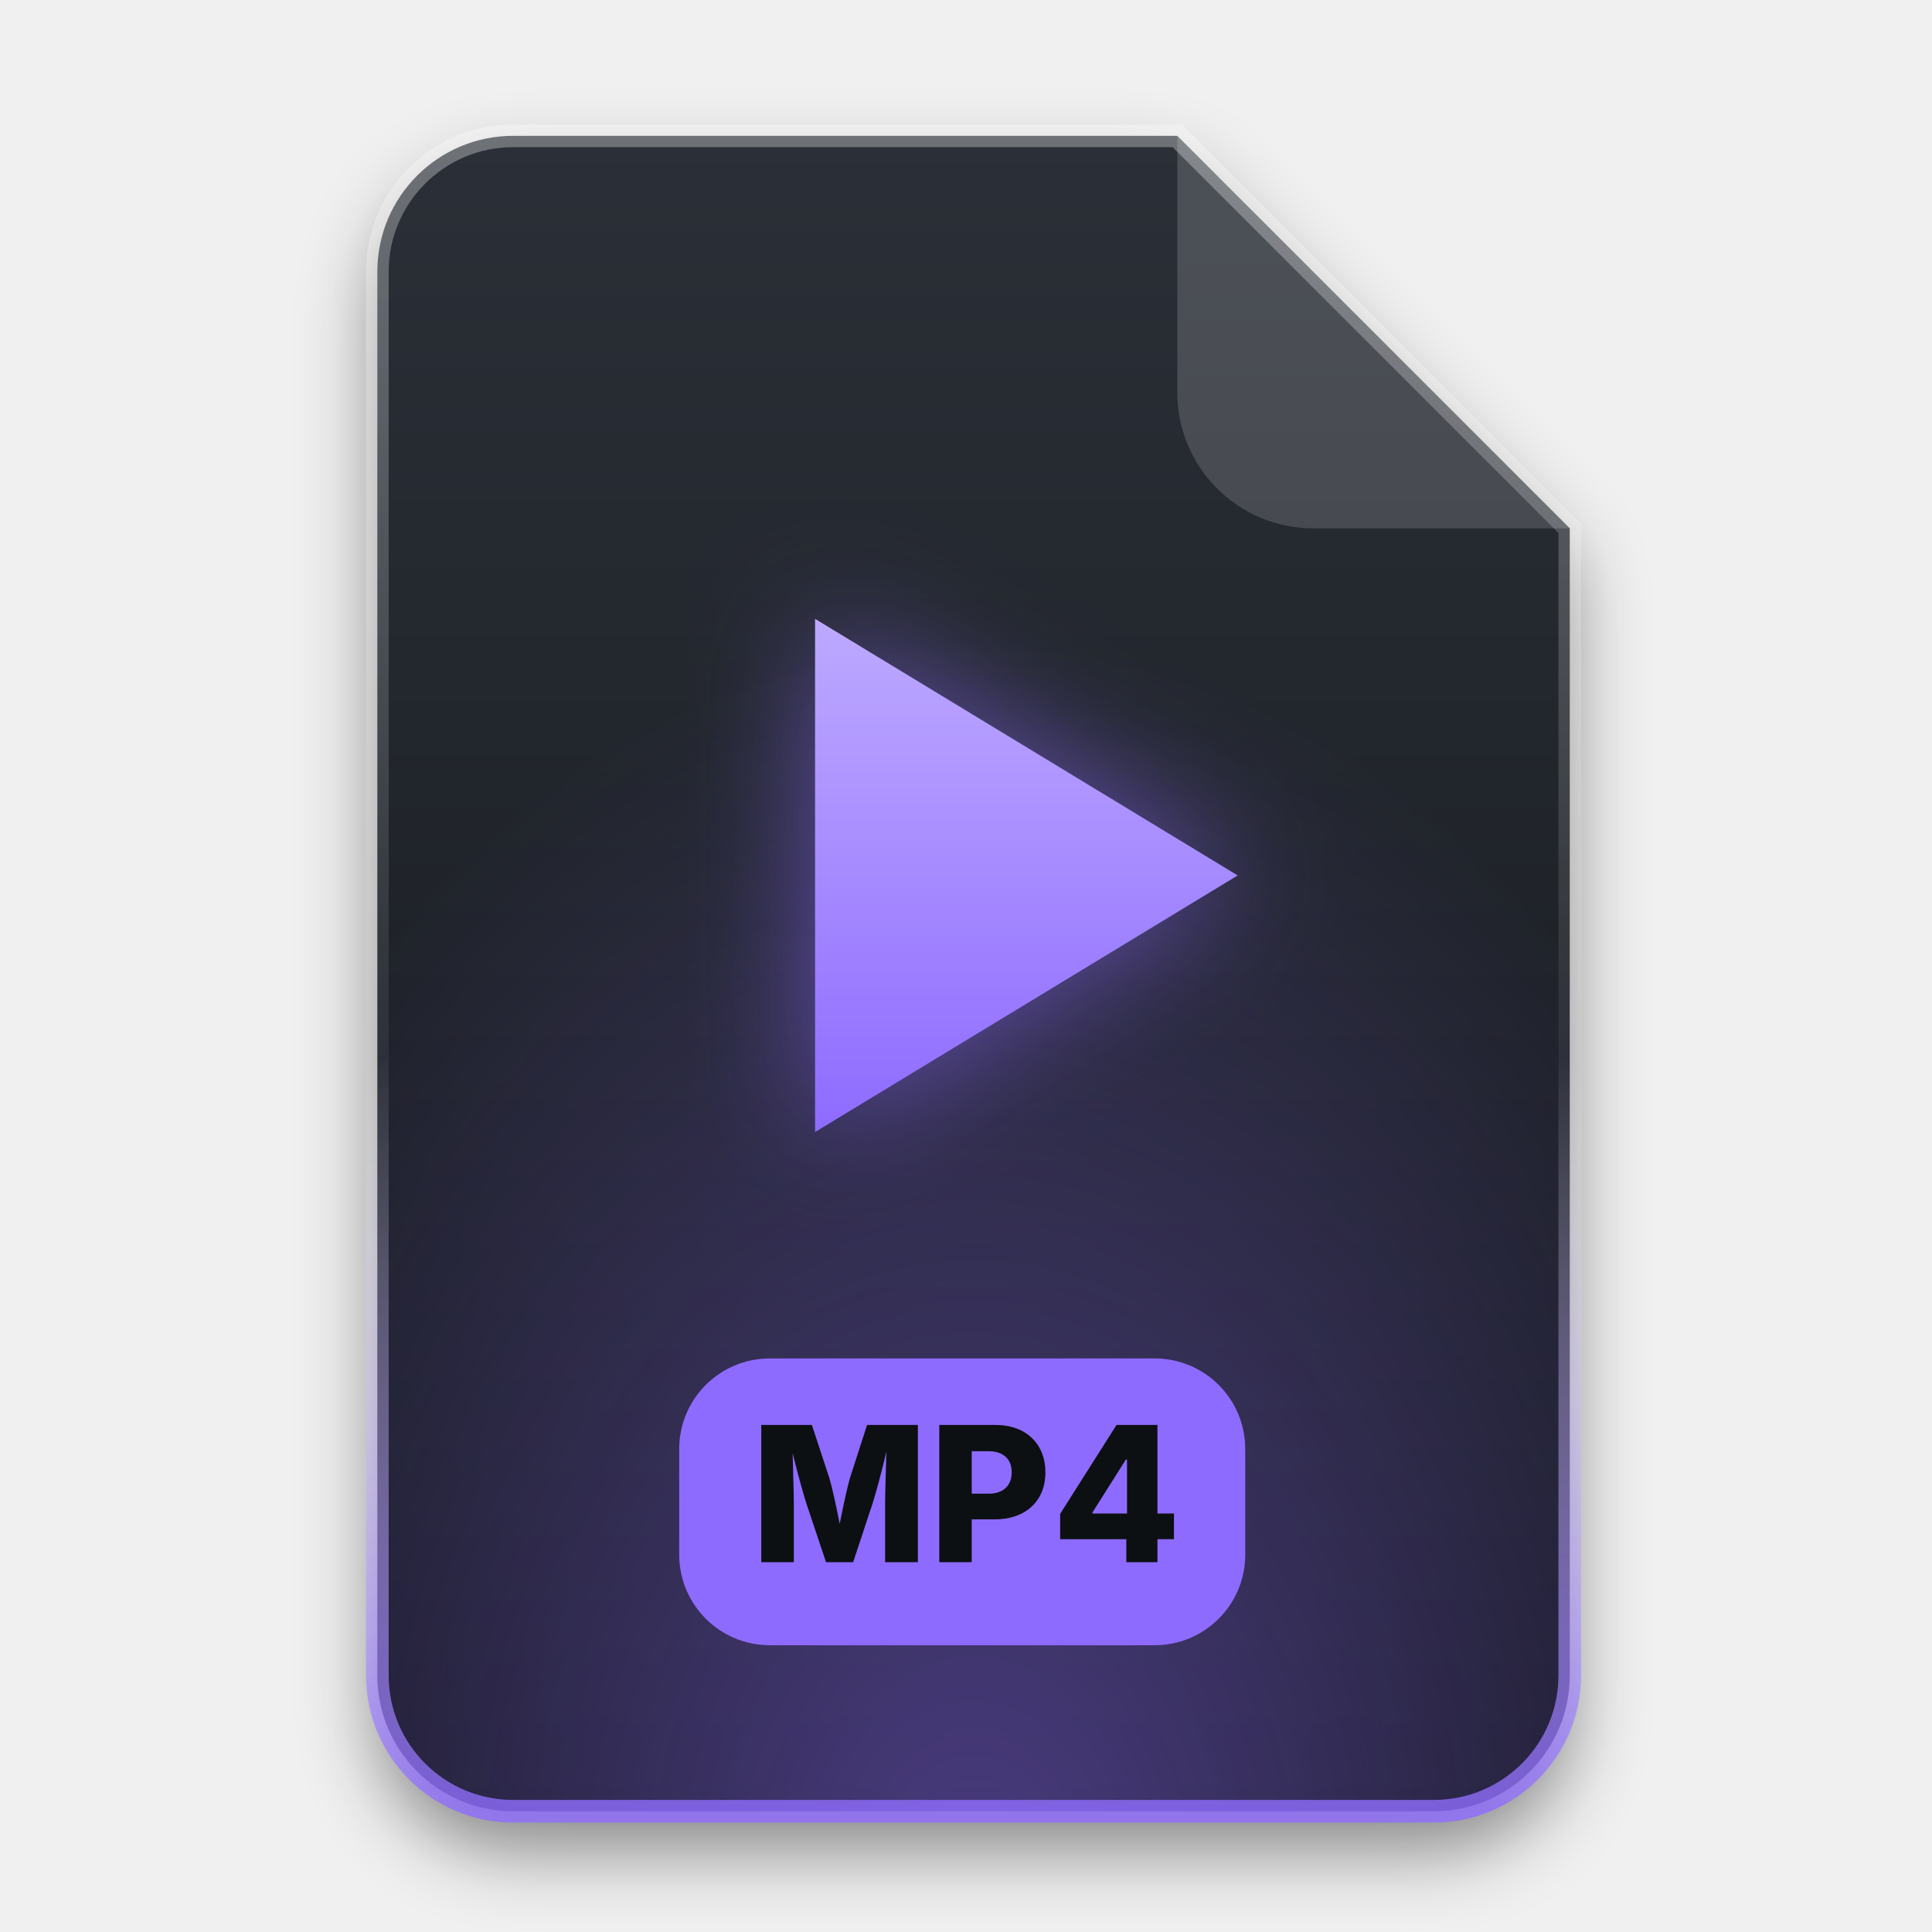
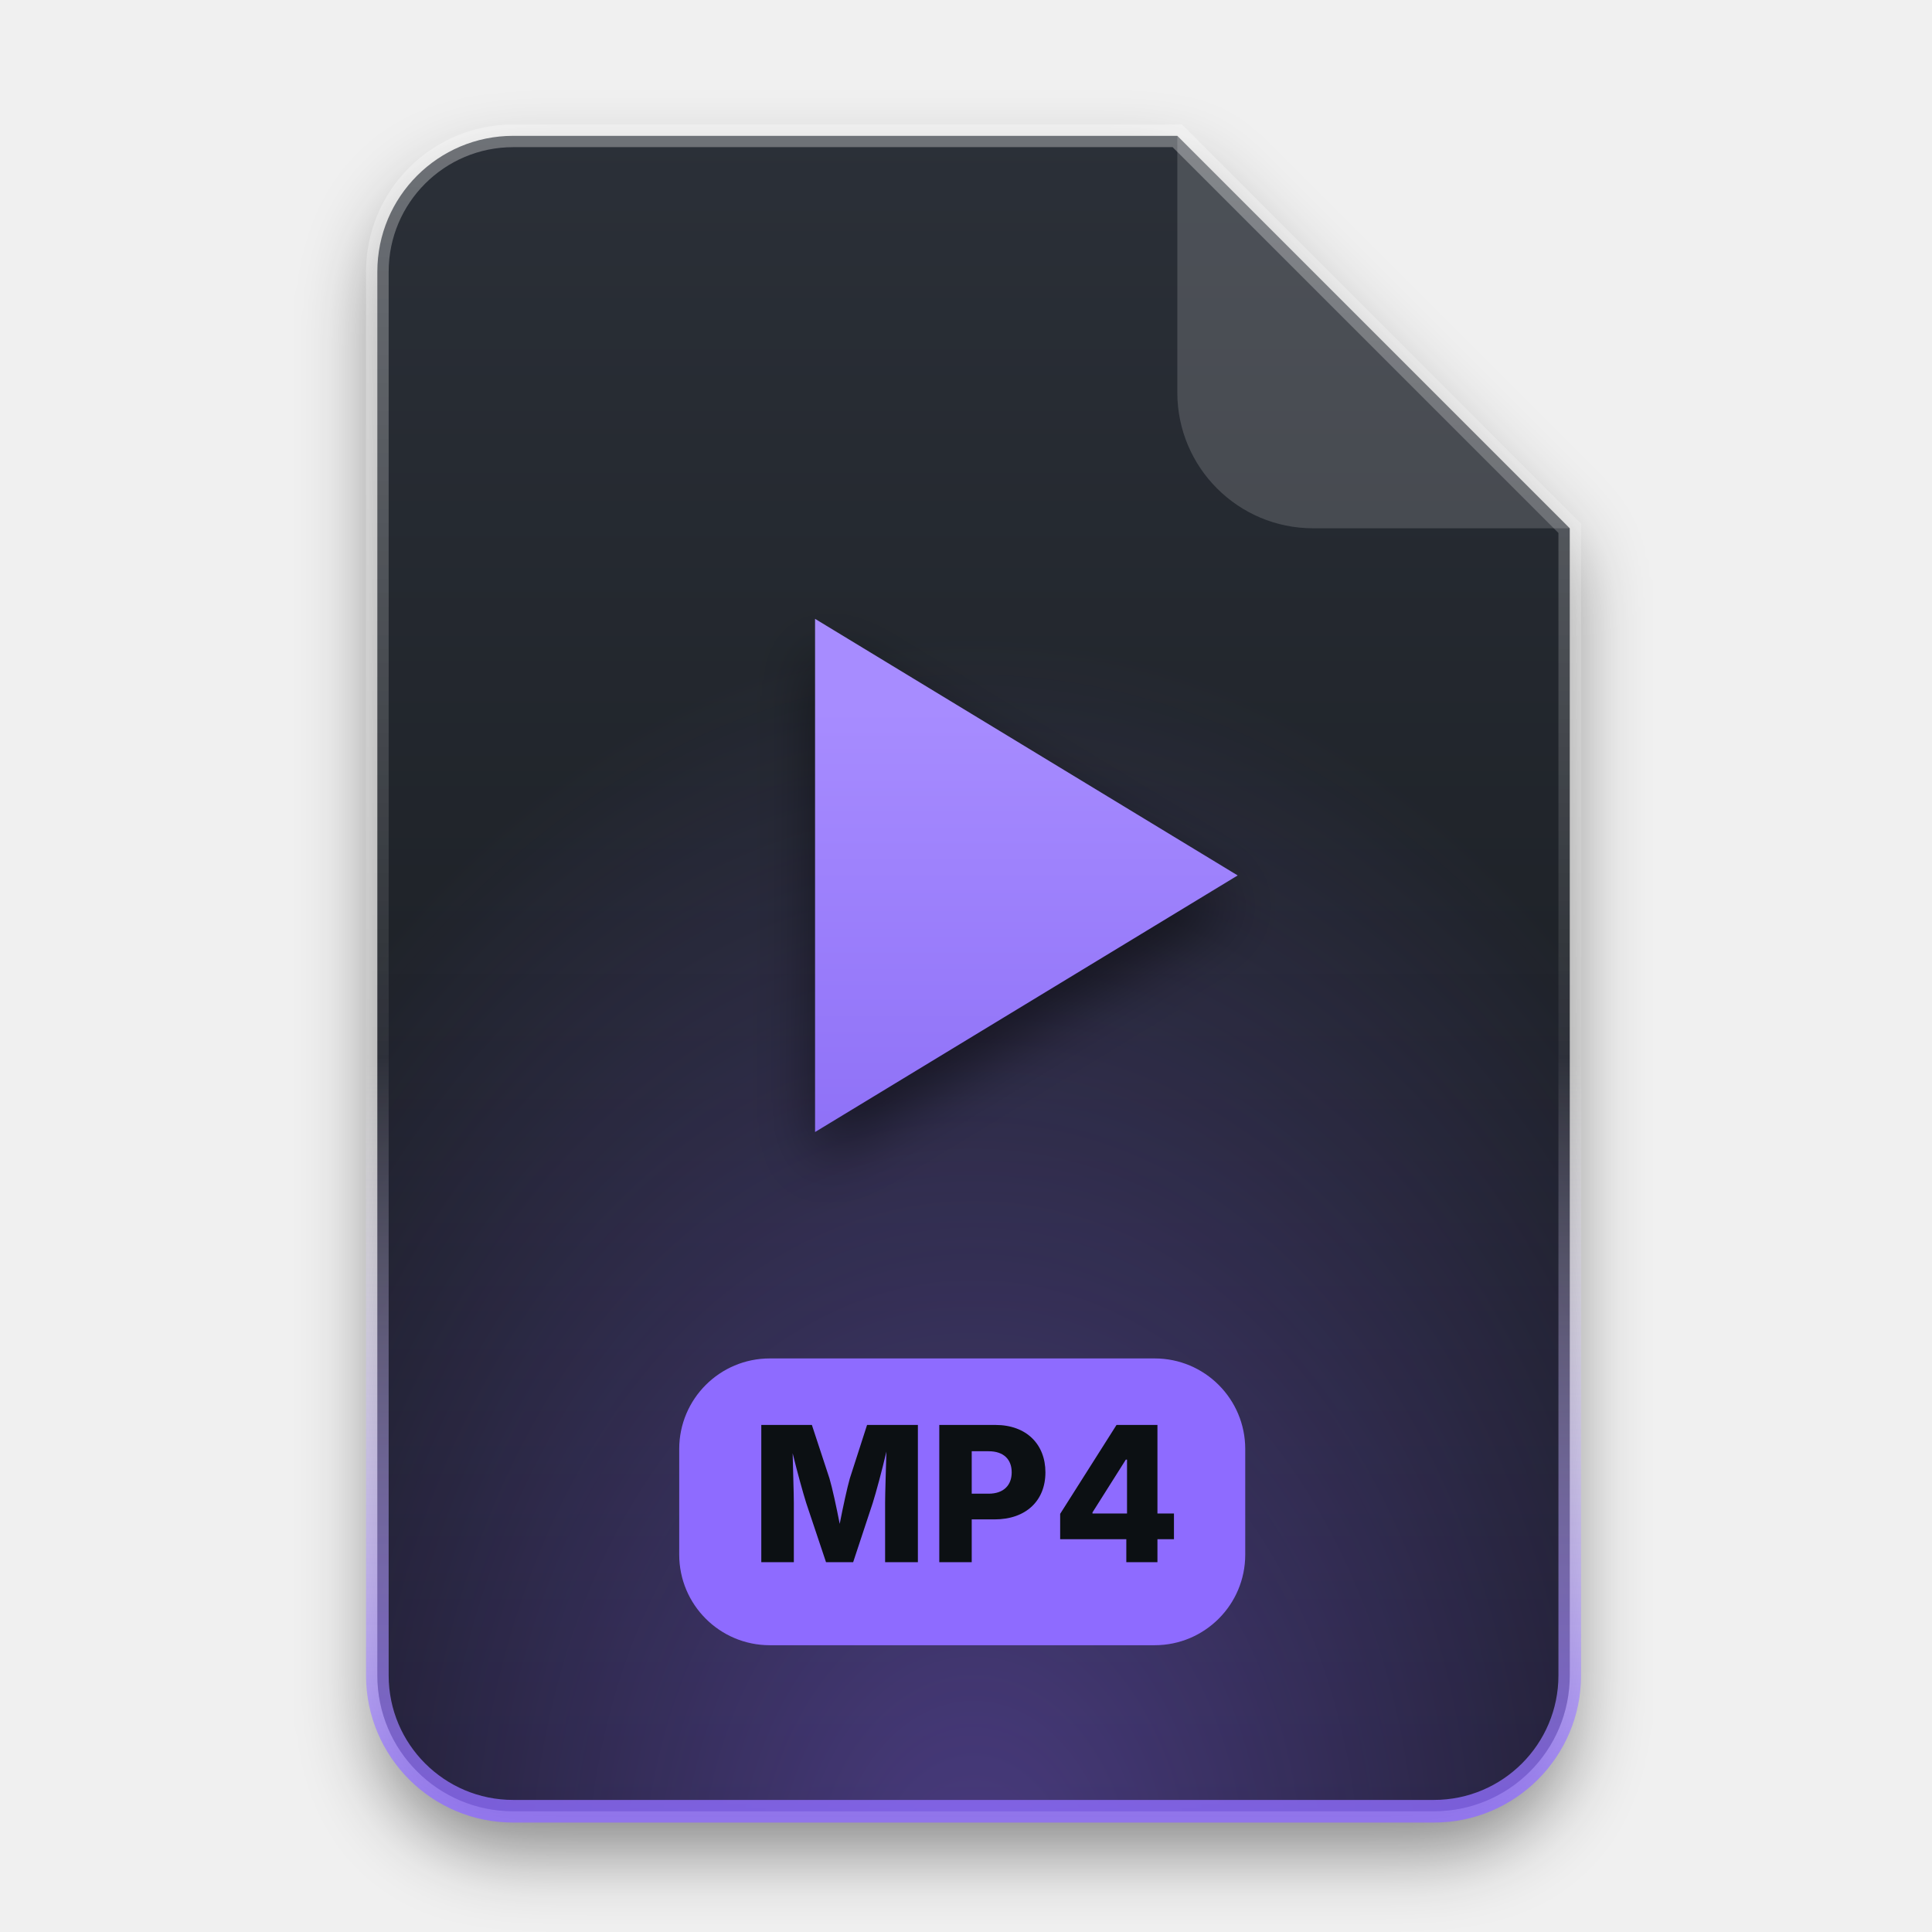
<svg xmlns="http://www.w3.org/2000/svg" viewBox="0 0 256 256" width="256" height="256">
  <defs>
+     <linearGradient id="solid" gradientUnits="userSpaceOnUse" x1="0" y1="100" x2="0" y2="200">
+       <stop offset="0" stop-color="#A78CFF" />
+       <stop offset="1" stop-color="#7C5CF1" />
+     </linearGradient>
+     <filter id="under" x="-30%" y="-30%" width="160%" height="170%">
+       <feGaussianBlur stdDeviation="4" />
+       <feOffset dy="4" />
+     </filter>
    <linearGradient id="smoke" x1="0" y1="0" x2="0" y2="1">
      <stop offset="0" stop-color="#2B3038" />
      <stop offset="1" stop-color="#121519" />
    </linearGradient>
    <linearGradient id="rim" x1="0" y1="0" x2="0" y2="1">
      <stop offset="0" stop-color="#fff" stop-opacity=".32" />
      <stop offset=".55" stop-color="#fff" stop-opacity=".06" />
      <stop offset="1" stop-color="#8E6BFF" stop-opacity=".8" />
    </linearGradient>
    <radialGradient id="glow" cx=".5" cy="1.05" r=".75">
      <stop offset="0" stop-color="#8E6BFF" stop-opacity=".45" />
      <stop offset="1" stop-color="#8E6BFF" stop-opacity="0" />
    </radialGradient>
    <linearGradient id="ink" x1="0" y1="0" x2="0" y2="1">
      <stop offset="0" stop-color="#BDA9FF" />
      <stop offset="1" stop-color="#8E6BFF" />
    </linearGradient>
    <filter id="halo" x="-30%" y="-30%" width="160%" height="160%">
      <feGaussianBlur stdDeviation="8" />
    </filter>
    <filter id="drop" x="-20%" y="-20%" width="140%" height="150%">
      <feGaussianBlur stdDeviation="5" />
      <feOffset dy="5" />
    </filter>
  </defs>
  <path d="M68 18h88l52 52v152a18 18 0 0 1-18 18H68a18 18 0 0 1-18-18V36a18 18 0 0 1 18-18z" fill="#000" opacity=".45" filter="url(#drop)" />
  <path d="M68 18h88l52 52v152a18 18 0 0 1-18 18H68a18 18 0 0 1-18-18V36a18 18 0 0 1 18-18z" fill="url(#smoke)" />
  <path d="M68 18h88l52 52v152a18 18 0 0 1-18 18H68a18 18 0 0 1-18-18V36a18 18 0 0 1 18-18z" fill="url(#glow)" />
  <path d="M156 18v34a18 18 0 0 0 18 18h34z" fill="#fff" opacity=".16" />
  <g transform="translate(0 -6)">
-     <g filter="url(#halo)" opacity=".55">
-       <path fill="#8E6BFF" d="M108 88l56 34-56 34z" />
+     <g opacity=".5" filter="url(#under)">
+       <path fill="#000" d="M108 88l56 34-56 34z" />
    </g>
-     <path fill="url(#ink)" d="M108 88l56 34-56 34z" />
+     <path fill="url(#solid)" d="M108 88l56 34-56 34z" />
  </g>
  <rect x="90" y="180" width="75" height="38" rx="12" fill="#8E6BFF" />
  <text x="128" y="207" text-anchor="middle" font-family="Inter, Inter Variable, sans-serif" font-weight="800" font-size="25" fill="#0C1013">MP4</text>
  <path d="M68 18h88l52 52v152a18 18 0 0 1-18 18H68a18 18 0 0 1-18-18V36a18 18 0 0 1 18-18z" fill="none" stroke="url(#rim)" stroke-width="3" />
</svg>
